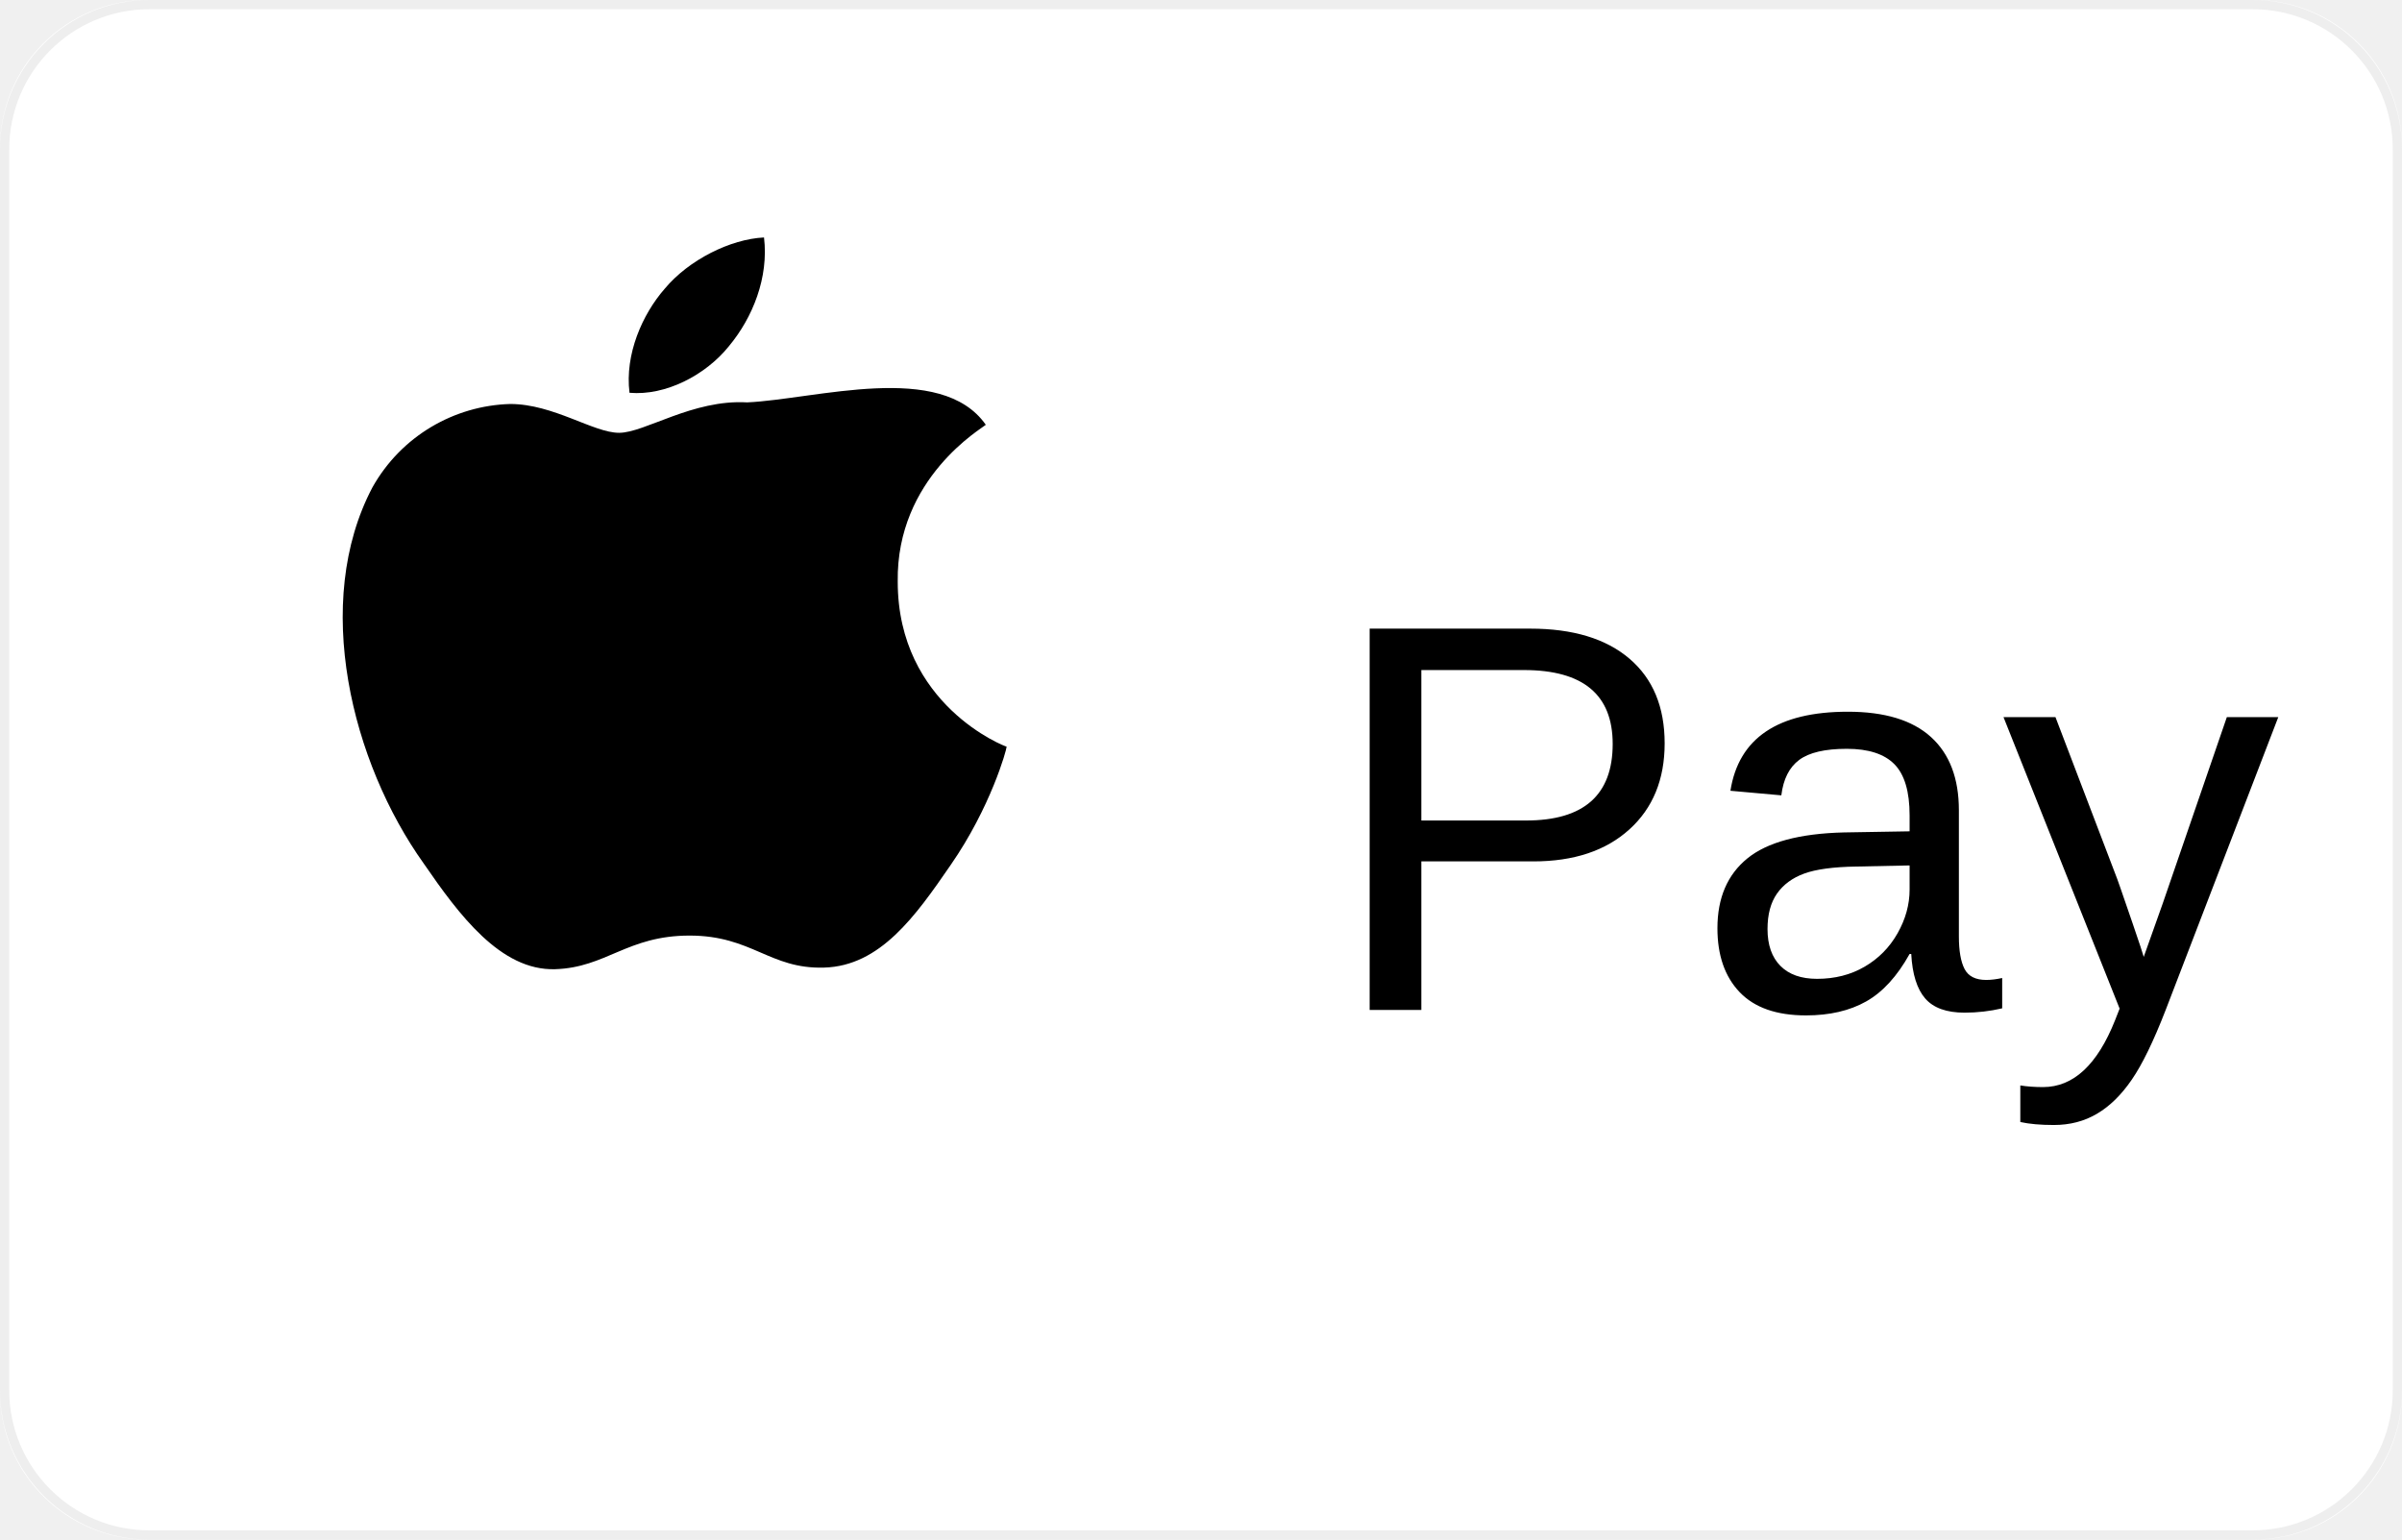
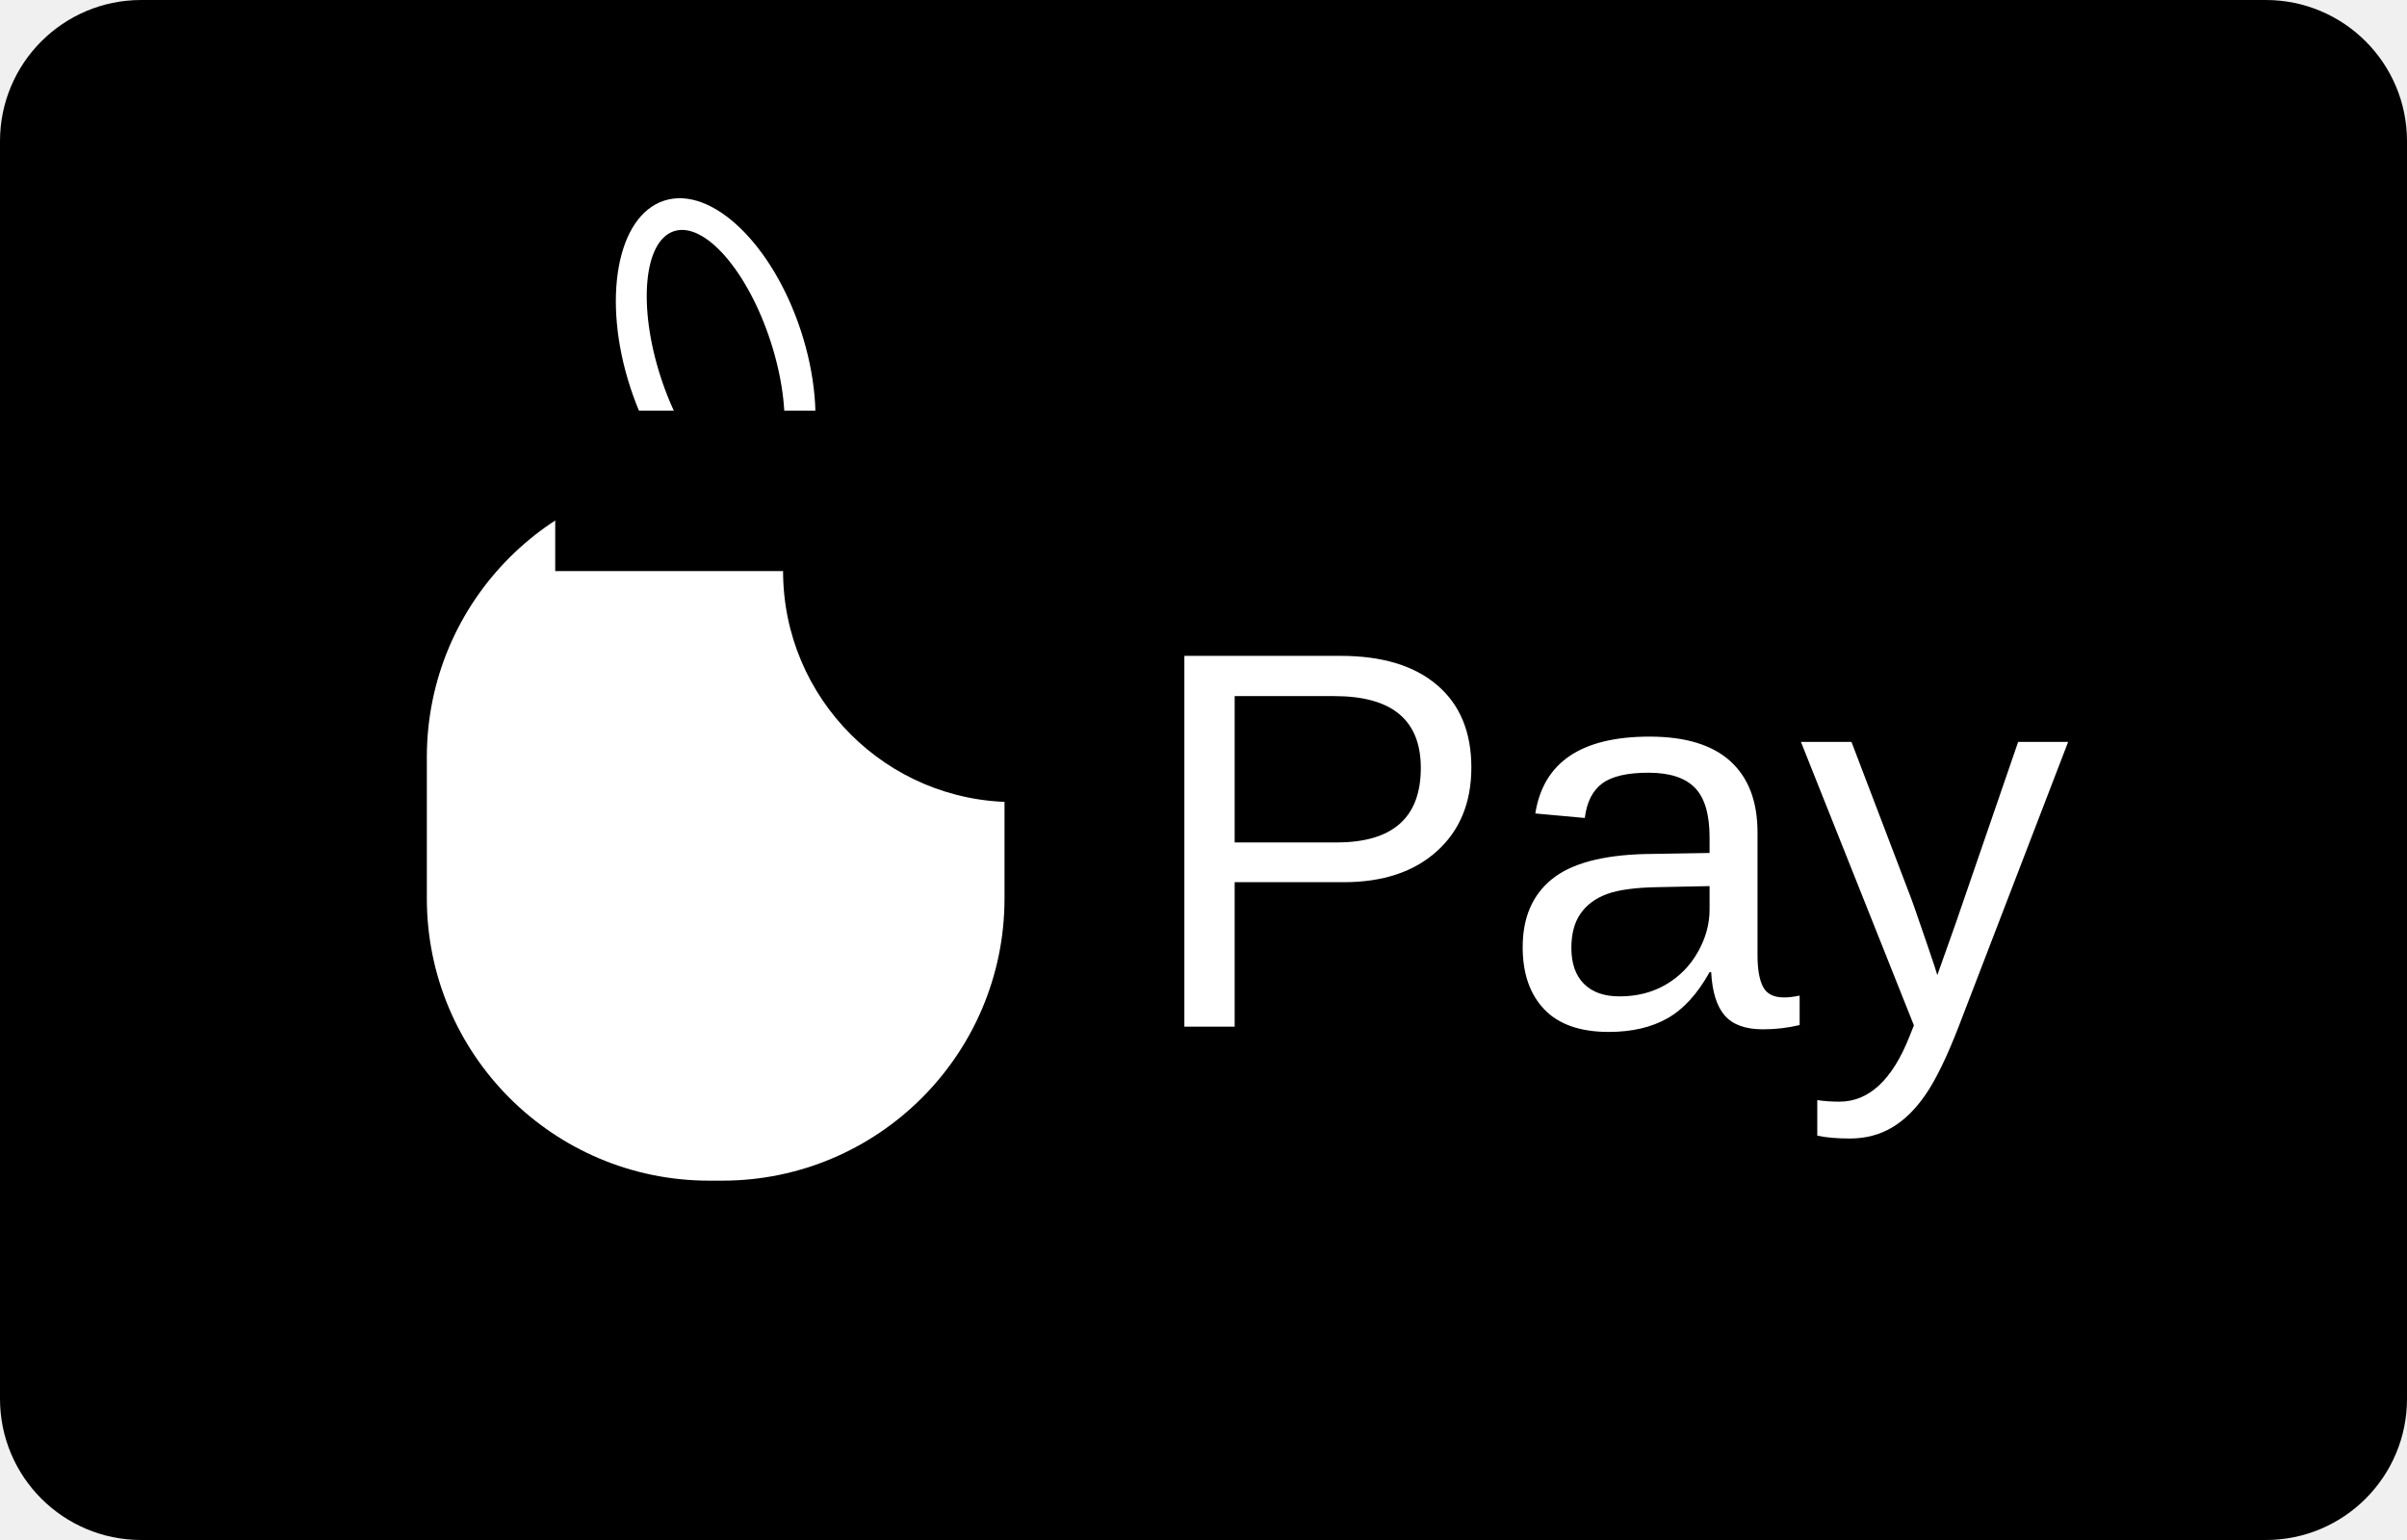
- <svg xmlns="http://www.w3.org/2000/svg" viewBox="0 0 780 500">
-   <rect width="780" height="500" rx="48" fill="white" />
-   <rect x="1.5" y="1.5" width="777" height="497" rx="47" fill="none" stroke="rgba(0,0,0,0.07)" stroke-width="3" />
-   <g transform="translate(148,100) scale(5.2)">
-     <path d="M17.05,2.4c1.5-1.8,2.5-4.3,2.2-6.8c-2.1,0.1-4.7,1.4-6.2,3.2c-1.4,1.6-2.5,4.1-2.2,6.5C13.1,5.5,15.6,4.2,17.05,2.4z" fill="black" />
-     <path d="M18.2,5.9c-3.4-0.2-6.4,1.9-8,1.9c-1.6,0-4.1-1.8-6.8-1.8c-3.5,0.1-6.8,2-8.6,5.2C-9,18.4-6.5,28.4-2,34.7c2.2,3.2,4.8,6.7,8.2,6.6c3.2-0.1,4.5-2.1,8.4-2.1c3.9,0,5,2.1,8.4,2c3.5-0.1,5.7-3.2,7.9-6.4c2.5-3.6,3.5-7.2,3.5-7.4c-0.1,0-6.8-2.6-6.8-10.3c-0.1-6.5,5.3-9.6,5.5-9.8C30.3,3.3,22.5,5.7,18.2,5.9z" fill="black" />
+ <svg xmlns="http://www.w3.org/2000/svg" viewBox="0 0 750 480">
+   <rect width="750" height="480" rx="44" fill="black" />
+   <g transform="translate(78, 60)">
+     <ellipse cx="145" cy="52" rx="28" ry="52" transform="rotate(-18 145 52)" fill="white" />
+     <ellipse cx="145" cy="52" rx="18" ry="42" transform="rotate(-18 145 52)" fill="black" />
+     <rect x="55" y="88" width="180" height="220" rx="88" fill="white" />
+     <circle cx="238" cy="118" r="72" fill="black" />
+     <rect x="95" y="68" width="100" height="50" fill="black" />
  </g>
-   <text x="430" y="328" font-family="-apple-system, BlinkMacSystemFont, 'SF Pro Display', Arial, sans-serif" font-size="180" font-weight="500" fill="black">Pay</text>
+   <text x="500" y="320" text-anchor="middle" font-family="-apple-system, BlinkMacSystemFont, Arial, sans-serif" font-size="168" font-weight="400" fill="white">Pay</text>
</svg>
